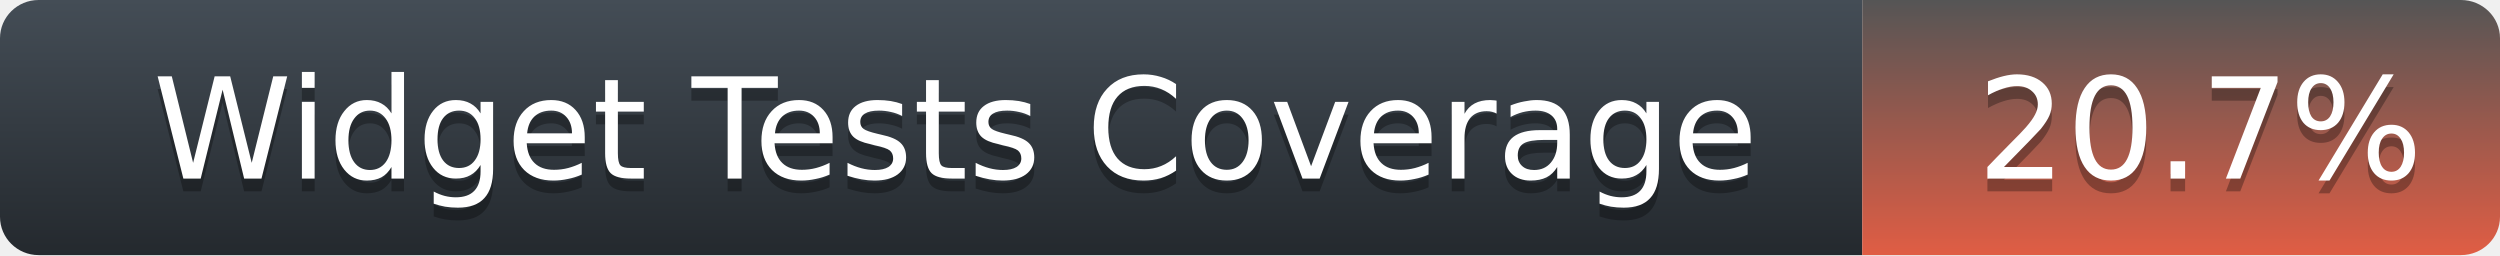
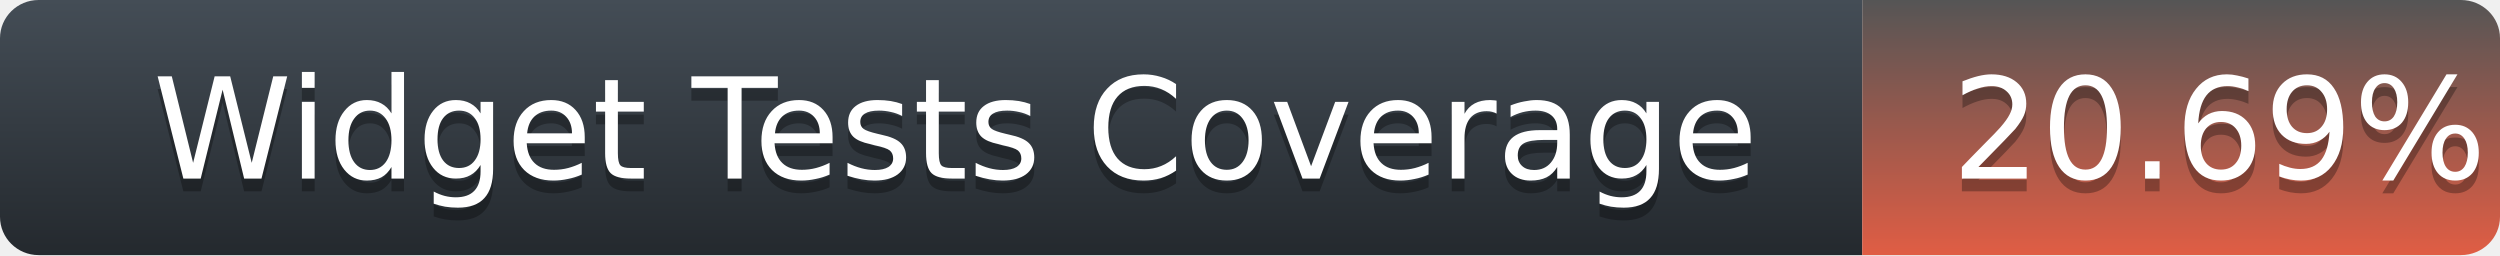
<svg xmlns="http://www.w3.org/2000/svg" width="196" height="20">
  <defs>
    <linearGradient id="title-fill" x1="50%" y1="0%" x2="50%" y2="100%">
      <stop stop-color="#444D56" offset="0%" />
      <stop stop-color="#24292E" offset="100%" />
    </linearGradient>
    <linearGradient id="coverage-fill" x1="50%" y1="0%" x2="50%" y2="100%">
      <stop stop-color="#555" offset="0%" />
      <stop stop-color="#e05d44" offset="100%" />
    </linearGradient>
  </defs>
  <g fill="none" fill-rule="evenodd">
    <g font-family="'DejaVu Sans',Verdana,Geneva,sans-serif" font-size="11">
      <path d="M0,3 C0,1.343 1.355,0 3.027,0 L146,0 L146,20 L3.027,20 C1.355,20 0,18.657 0,17 L0,3 Z" fill="url(#title-fill)" fill-rule="nonzero" />
      <text fill="#010101" fill-opacity=".3">
        <tspan x="12" y="15" aria-hidden="true">Widget Tests Coverage</tspan>
      </text>
      <text fill="#FFFFFF">
        <tspan x="12" y="14">Widget Tests Coverage</tspan>
      </text>
    </g>
    <g transform="translate(146)" font-family="'DejaVu Sans',Verdana,Geneva,sans-serif" font-size="11">
      <path d="M0 0h46.939C48.629 0 50 1.343 50 3v14c0 1.657-1.37 3-3.061 3H0V0z" fill="url(#coverage-fill)" fill-rule="nonzero" />
      <text fill="#010101" fill-opacity=".3" aria-hidden="true">
-         <tspan x="9" y="15">20.7%</tspan>
+         <tspan x="7" y="15">20.69%</tspan>
      </text>
      <text fill="#FFFFFF">
-         <tspan x="9" y="14">20.7%</tspan>
+         <tspan x="7" y="14">20.69%</tspan>
      </text>
    </g>
  </g>
</svg>
